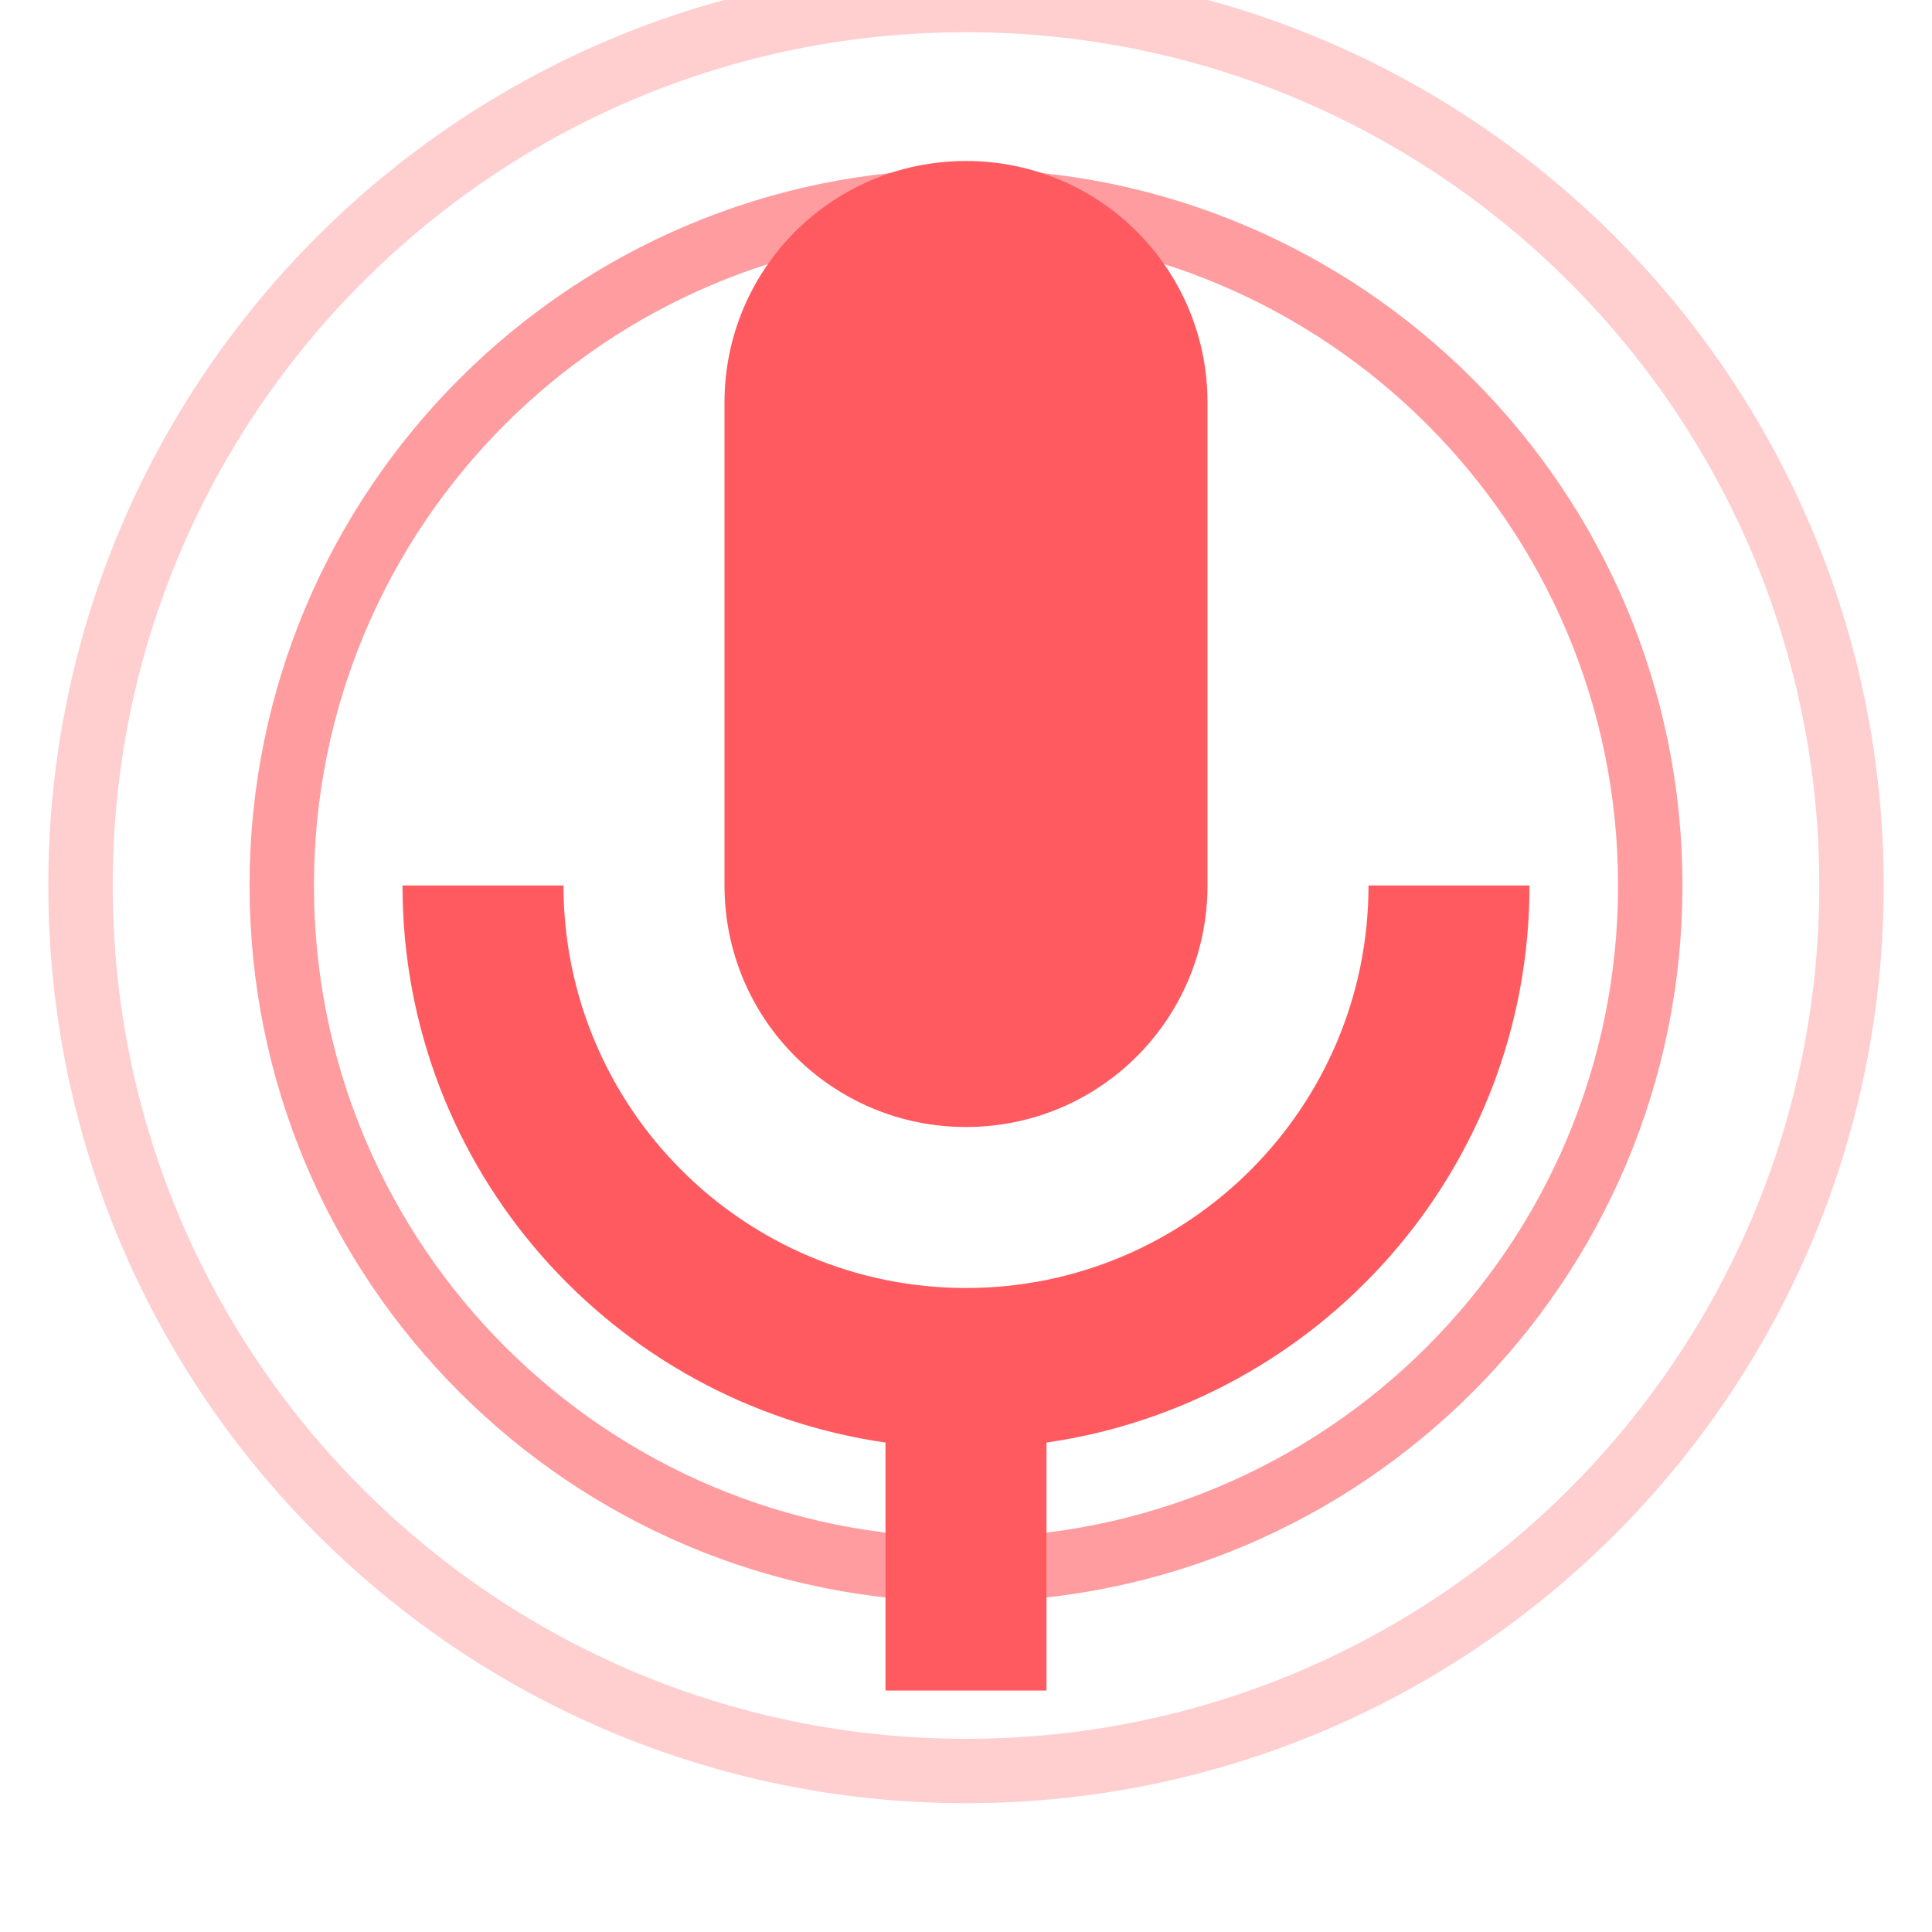
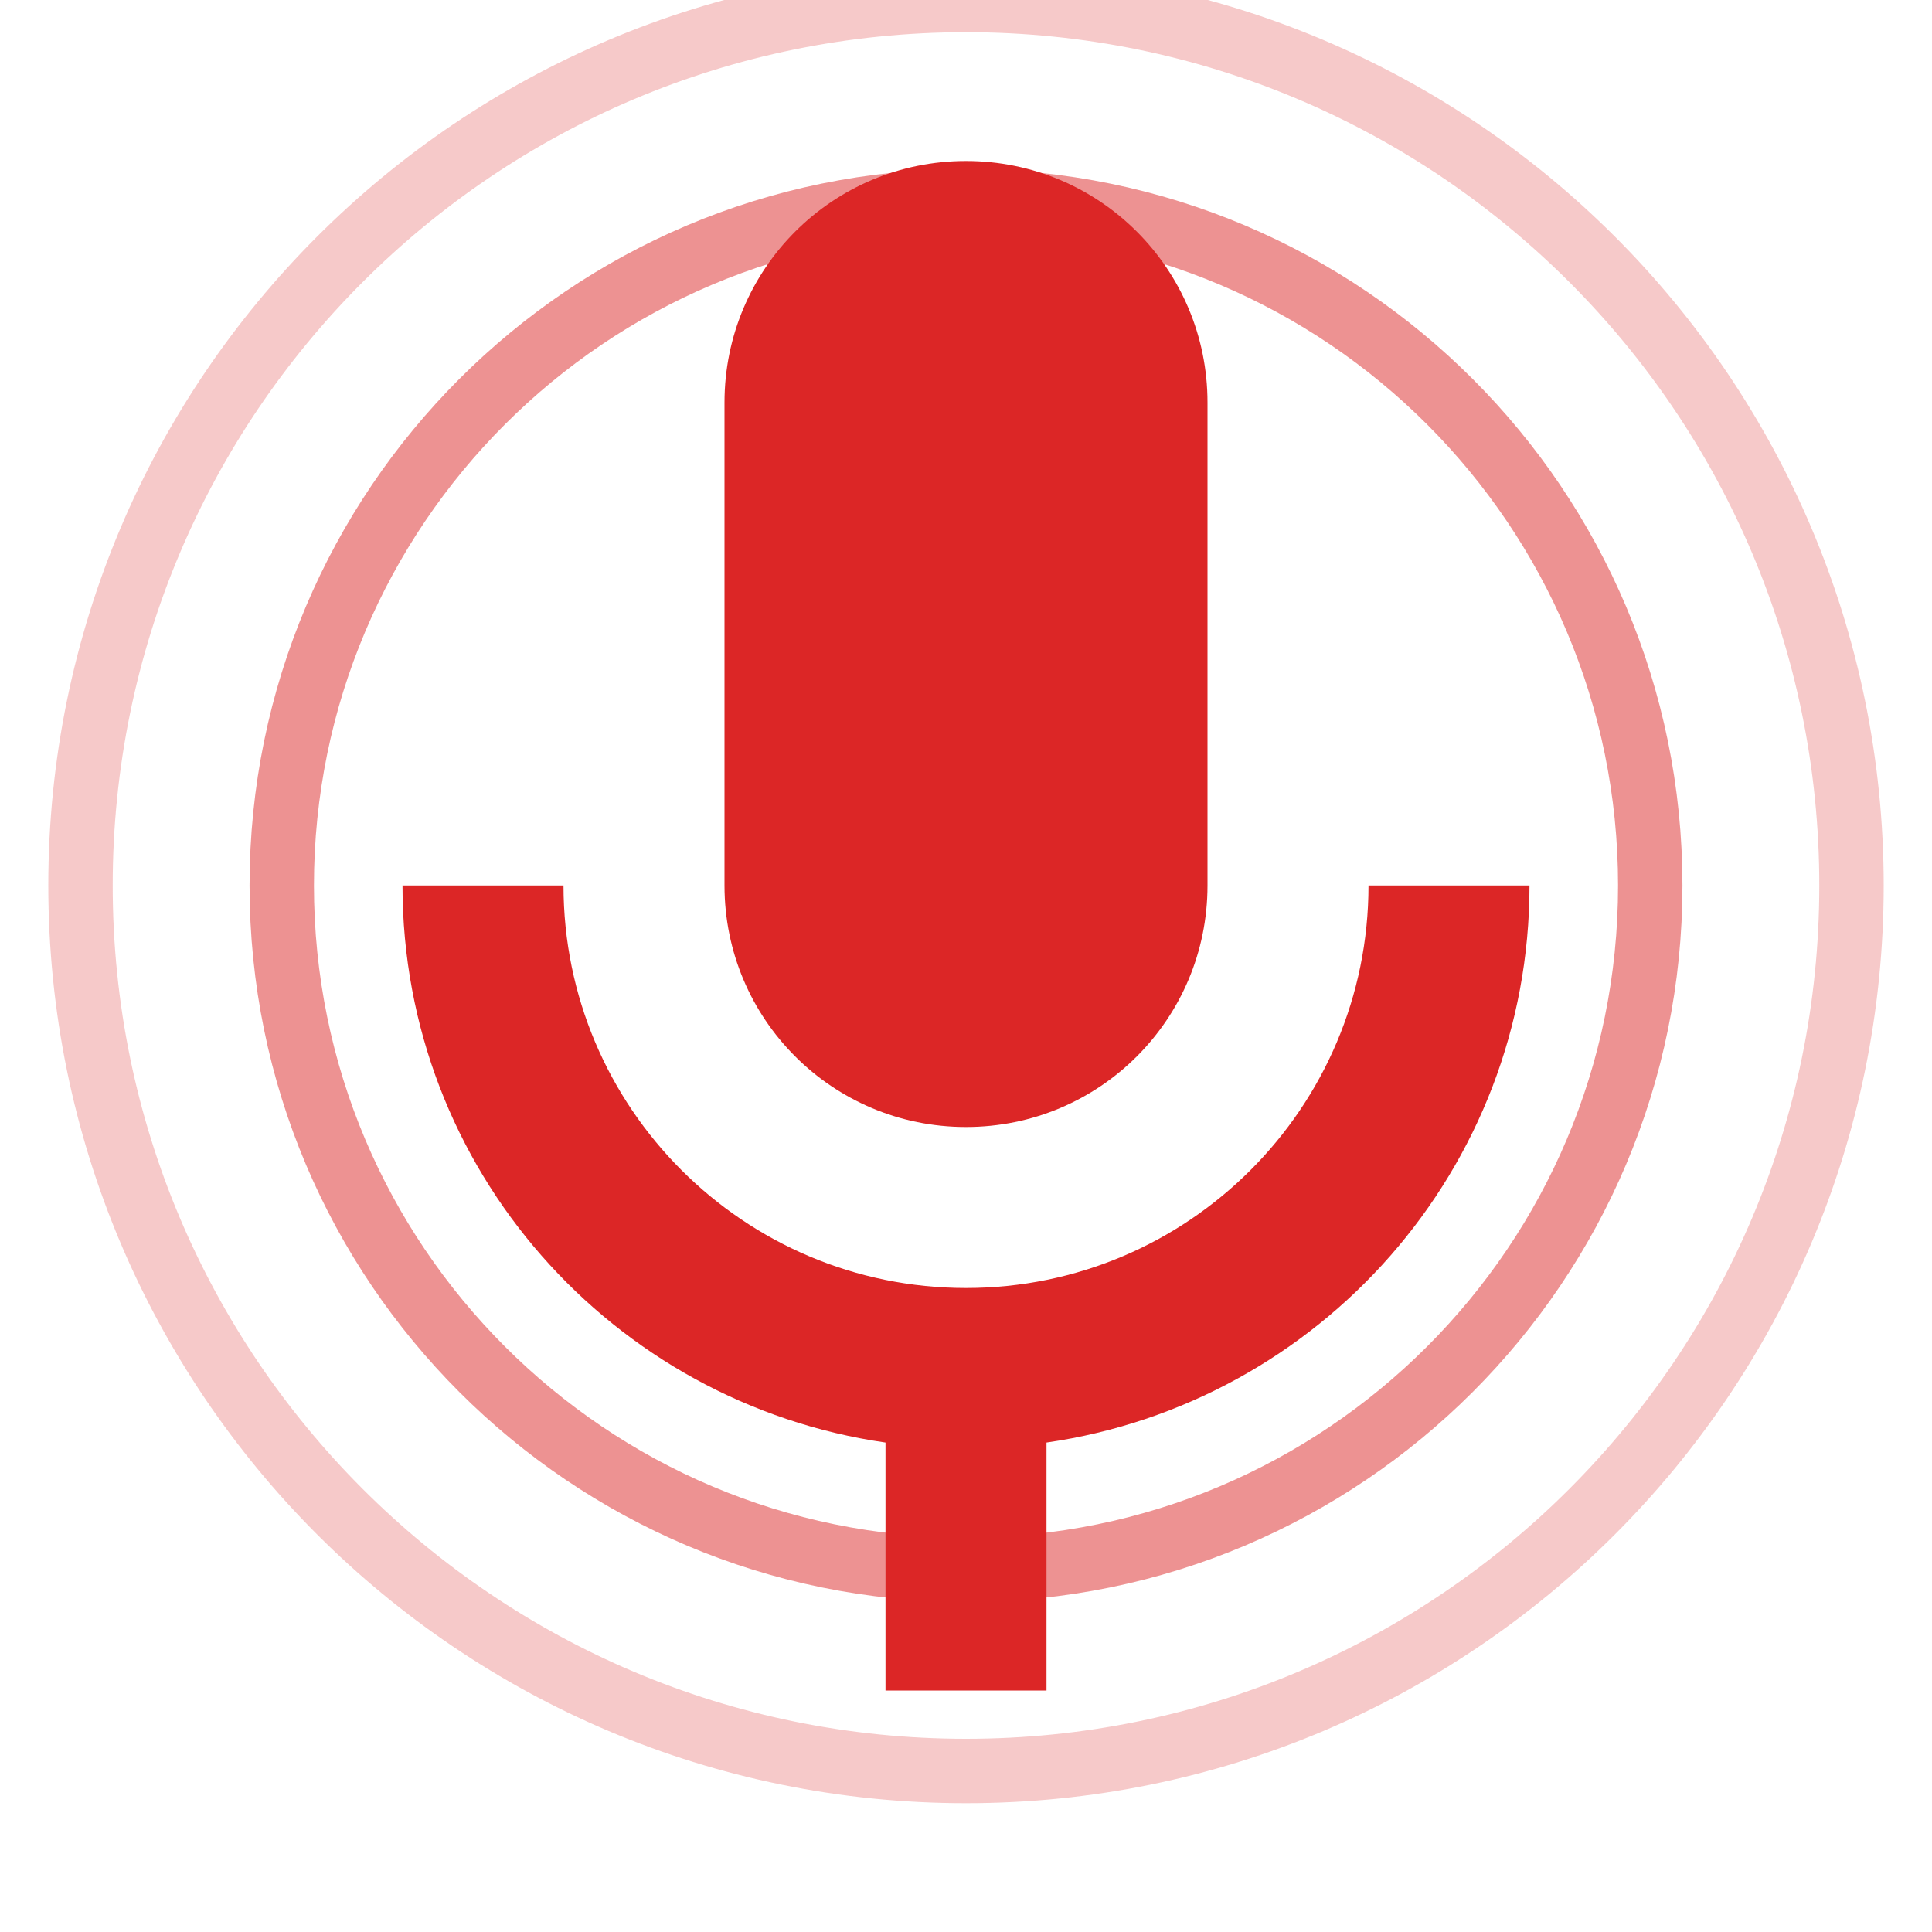
<svg xmlns="http://www.w3.org/2000/svg" width="64" height="64" viewBox="0 0 24 24">
-   <circle cx="12" cy="11" r="11" fill="none" stroke="#FF5A5F" stroke-width="0.8" opacity="0.3" />
-   <circle cx="12" cy="11" r="8.5" fill="none" stroke="#FF5A5F" stroke-width="0.8" opacity="0.6" />
-   <path d="M12 14c1.66 0 3-1.34 3-3V5c0-1.66-1.34-3-3-3S9 3.34 9 5v6c0 1.66 1.34 3 3 3z" fill="#FF5A5F" />
-   <path d="M17 11c0 2.76-2.24 5-5 5s-5-2.24-5-5H5c0 3.53 2.61 6.43 6 6.92V21h2v-3.08c3.39-.49 6-3.39 6-6.92h-2z" fill="#FF5A5F" />
+   <circle cx="12" cy="11" r="11" fill="none" stroke="#dc2626" stroke-width="0.8" opacity="0.25" />
+   <circle cx="12" cy="11" r="8.5" fill="none" stroke="#dc2626" stroke-width="0.8" opacity="0.5" />
+   <path d="M12 14c1.66 0 3-1.34 3-3V5c0-1.66-1.34-3-3-3S9 3.34 9 5v6c0 1.66 1.34 3 3 3z" fill="#dc2626" />
+   <path d="M17 11c0 2.76-2.24 5-5 5s-5-2.24-5-5H5c0 3.53 2.61 6.43 6 6.92V21h2v-3.08c3.39-.49 6-3.39 6-6.92h-2z" fill="#dc2626" />
</svg>
